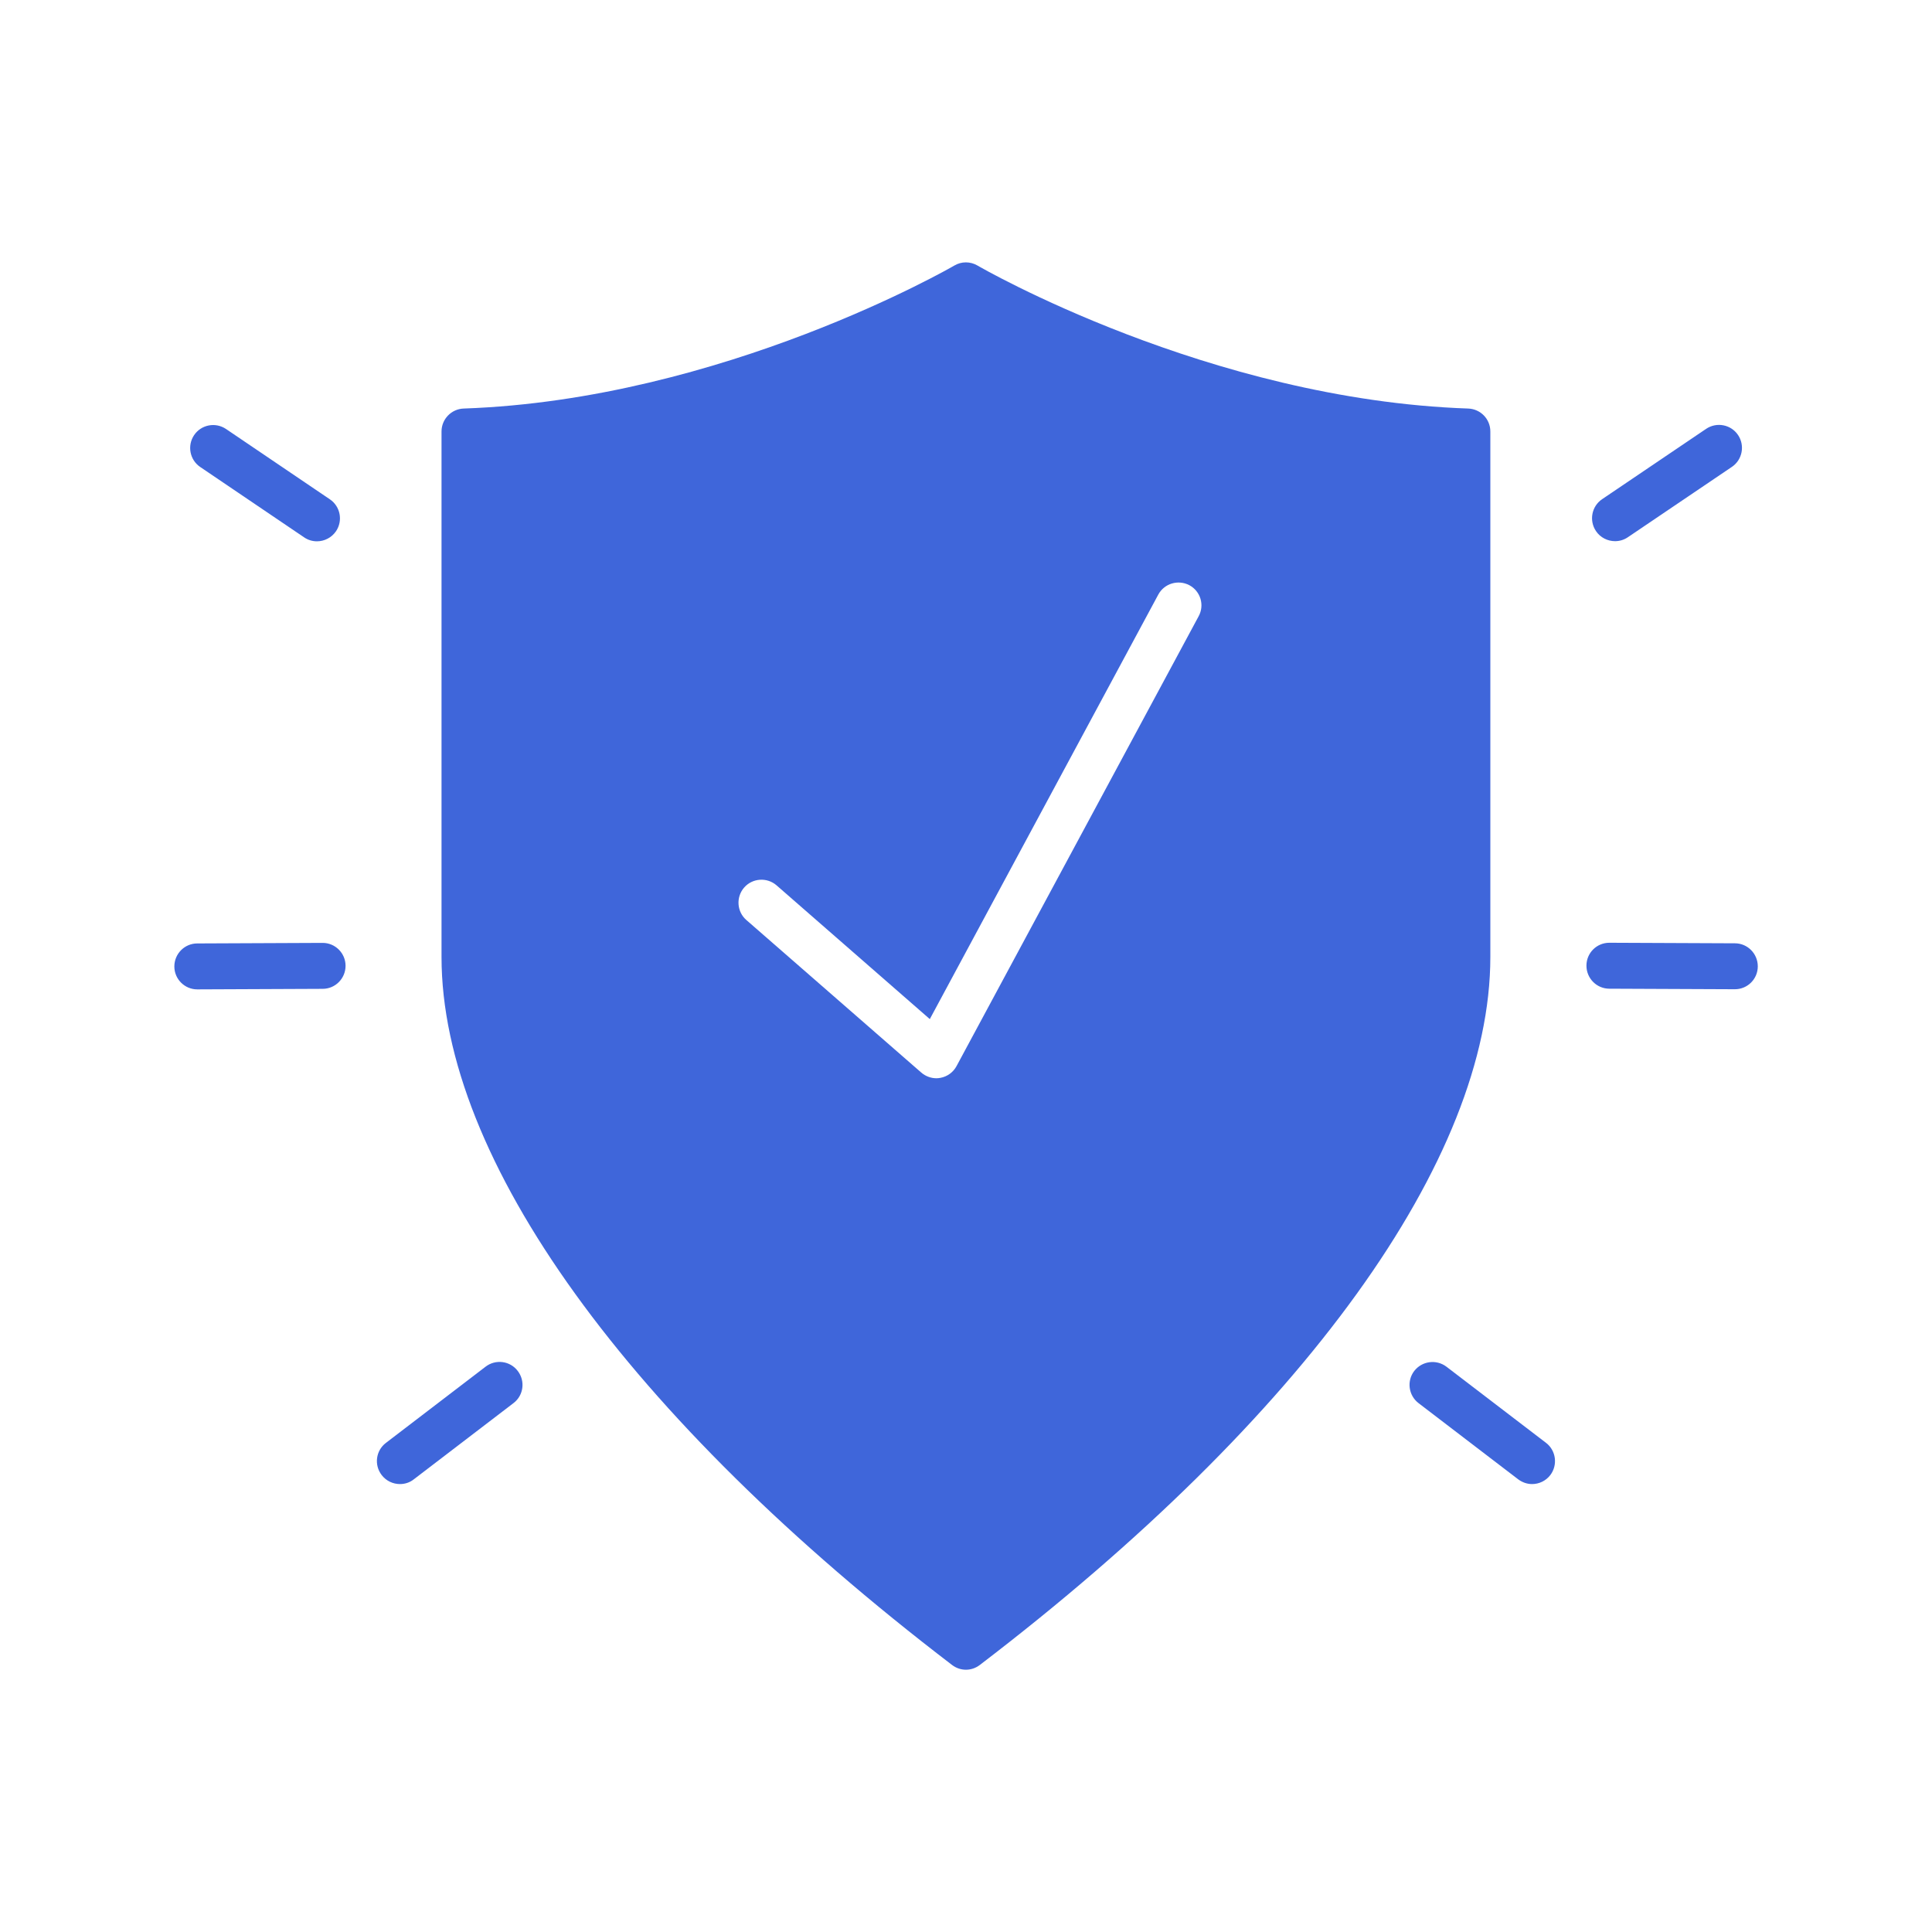
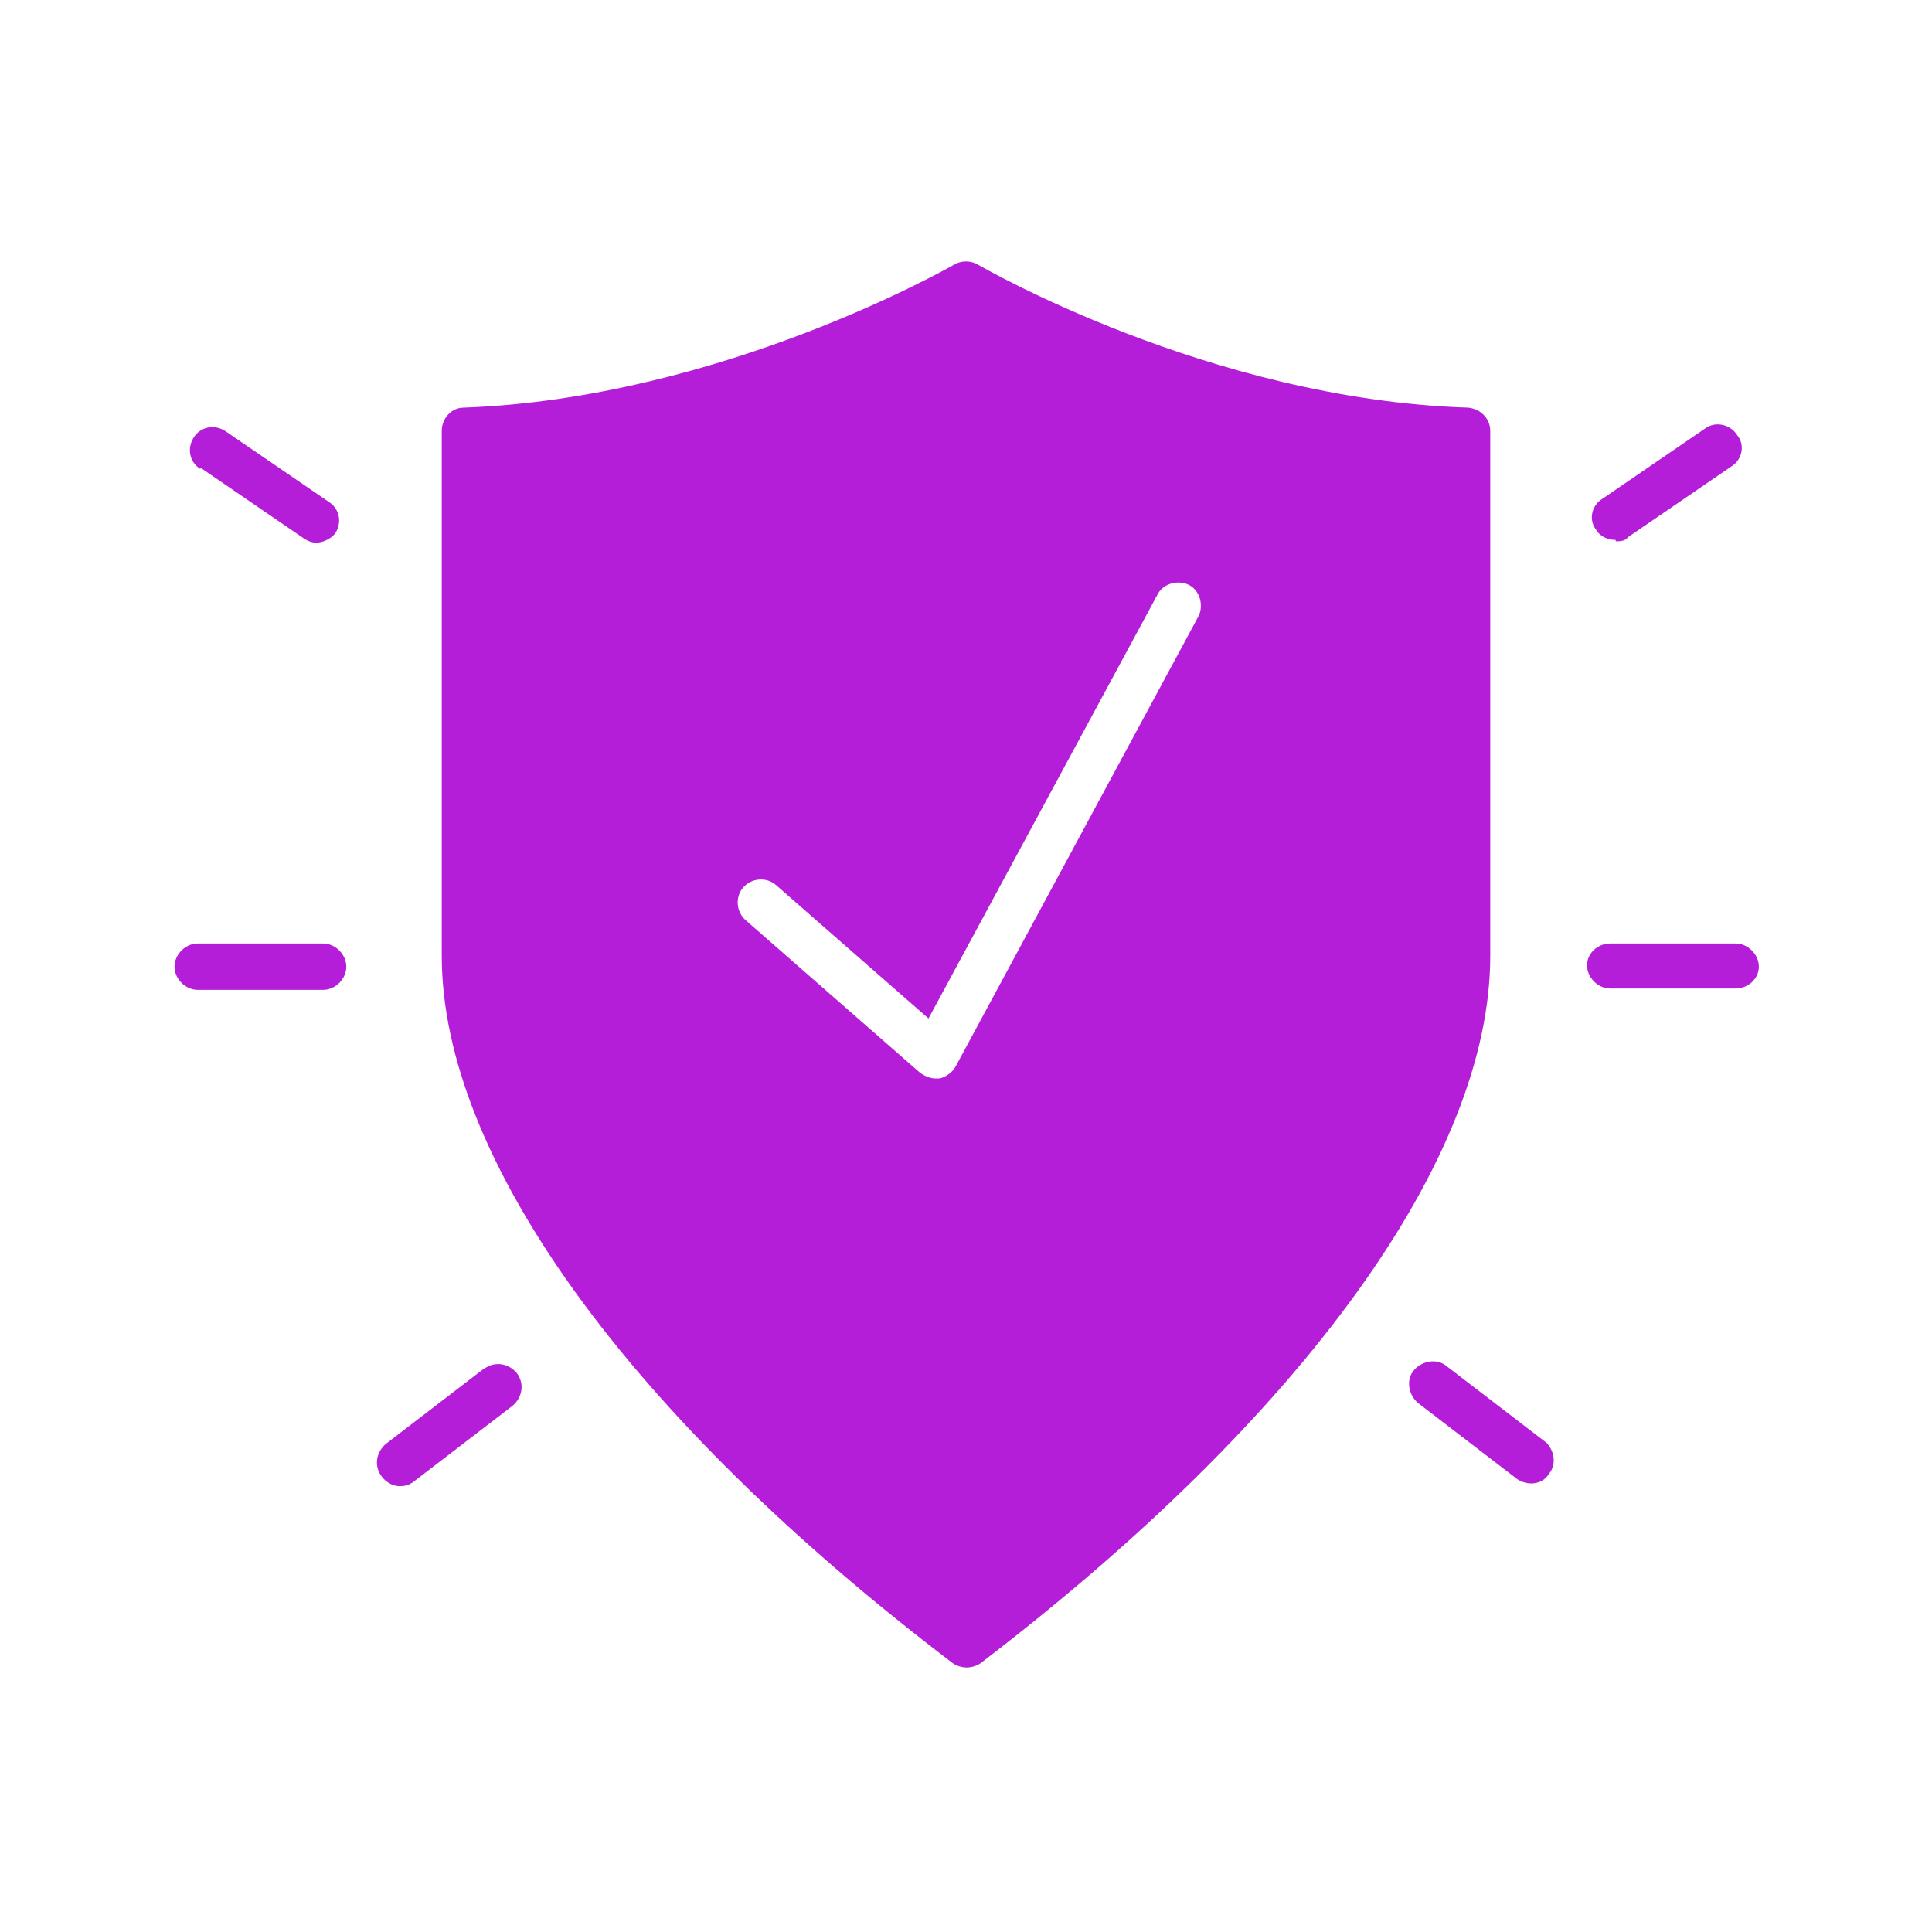
- <svg xmlns="http://www.w3.org/2000/svg" id="Ebene_1" data-name="Ebene 1" viewBox="0 0 141.73 141.73">
+ <svg xmlns="http://www.w3.org/2000/svg" id="Ebene_1" width="141.7" height="141.7" version="1.1" viewBox="0 0 141.7 141.7">
  <defs>
    <style>
-       .cls-1 {
-         fill: #3f66da;
-         stroke-width: 0px;
+       .st0 {
+         fill: #b41ed8;
      }
    </style>
  </defs>
-   <path class="cls-1" d="M109.33,31.65c0-.91-.72-1.65-1.63-1.68-18.98-.65-35.83-10.39-35.99-10.49-.53-.31-1.18-.31-1.7,0-.17.1-17.01,9.83-35.99,10.49-.91.03-1.63.78-1.63,1.68v38.55c0,14.82,13.65,33.75,37.45,51.94.3.23.66.35,1.02.35s.72-.12,1.02-.35c23.8-18.18,37.45-37.11,37.45-51.94V31.65ZM87.93,45.21l-17.76,33c-.24.45-.68.77-1.18.86-.1.02-.2.03-.3.03-.4,0-.8-.15-1.11-.42l-12.83-11.19c-.7-.61-.77-1.68-.16-2.38.61-.7,1.68-.77,2.38-.16l11.24,9.81,16.76-31.14c.44-.82,1.46-1.12,2.28-.69.82.44,1.13,1.46.68,2.28Z" />
-   <path class="cls-1" d="M35.62,100.26l-7.31,5.59c-.74.56-.88,1.62-.31,2.36.33.43.83.66,1.34.66.36,0,.72-.11,1.02-.35l7.31-5.59c.74-.56.88-1.62.31-2.36-.56-.74-1.62-.88-2.36-.31Z" />
-   <path class="cls-1" d="M23.67,69.17h0l-9.2.04c-.93,0-1.68.76-1.68,1.69,0,.93.76,1.68,1.68,1.68h0l9.2-.04c.93,0,1.68-.76,1.68-1.69,0-.93-.76-1.68-1.68-1.68Z" />
-   <path class="cls-1" d="M14.69,34.26l7.62,5.16c.29.2.62.29.94.29.54,0,1.07-.26,1.4-.74.52-.77.32-1.82-.45-2.34l-7.62-5.16c-.77-.52-1.82-.32-2.34.45-.52.77-.32,1.82.45,2.34Z" />
-   <path class="cls-1" d="M113.42,105.85l-7.31-5.59c-.74-.56-1.79-.42-2.36.31-.57.74-.42,1.8.31,2.36l7.31,5.59c.31.23.66.35,1.02.35.51,0,1.01-.23,1.34-.66.56-.74.42-1.8-.31-2.36Z" />
-   <path class="cls-1" d="M127.27,69.2l-9.21-.04h0c-.93,0-1.68.75-1.68,1.68,0,.93.75,1.69,1.68,1.69l9.21.04h0c.93,0,1.68-.75,1.68-1.68,0-.93-.75-1.69-1.68-1.69Z" />
-   <path class="cls-1" d="M118.48,39.7c.32,0,.65-.09.94-.29l7.63-5.16c.77-.52.97-1.57.45-2.34-.52-.77-1.57-.97-2.34-.45l-7.63,5.16c-.77.52-.97,1.57-.45,2.34.32.48.86.74,1.4.74Z" />
+   <path class="st0" d="M109.3,31.6c0-.9-.7-1.6-1.6-1.7-19-.6-35.8-10.4-36-10.5-.5-.3-1.2-.3-1.7,0-.2.1-17,9.8-36,10.5-.9,0-1.6.8-1.6,1.7v38.5c0,14.8,13.7,33.8,37.5,51.9.3.2.7.3,1,.3s.7-.1,1-.3c23.8-18.2,37.4-37.1,37.4-51.9V31.6ZM87.9,45.2l-17.8,33c-.2.4-.7.8-1.2.9,0,0-.2,0-.3,0-.4,0-.8-.2-1.1-.4l-12.8-11.2c-.7-.6-.8-1.7-.2-2.4s1.7-.8,2.4-.2l11.2,9.8,16.8-31.1c.4-.8,1.5-1.1,2.3-.7.8.4,1.1,1.5.7,2.3Z" />
+   <path class="st0" d="M35.6,100.3l-7.3,5.6c-.7.6-.9,1.6-.3,2.4.3.4.8.7,1.3.7s.7-.1,1-.3l7.3-5.6c.7-.6.9-1.6.3-2.4-.6-.7-1.6-.9-2.4-.3Z" />
+   <path class="st0" d="M23.7,69.2h-9.2c-.9,0-1.7.8-1.7,1.7s.8,1.7,1.7,1.7h9.2c.9,0,1.7-.8,1.7-1.7s-.8-1.7-1.7-1.7Z" />
+   <path class="st0" d="M14.7,34.3l7.6,5.2c.3.2.6.3.9.3.5,0,1.1-.3,1.4-.7.5-.8.3-1.8-.5-2.3l-7.6-5.2c-.8-.5-1.8-.3-2.3.5s-.3,1.8.5,2.3Z" />
+   <path class="st0" d="M113.4,105.8l-7.3-5.6c-.7-.6-1.8-.4-2.4.3-.6.7-.4,1.8.3,2.4l7.3,5.6c.3.2.7.3,1,.3.5,0,1-.2,1.3-.7.6-.7.4-1.8-.3-2.4h0Z" />
+   <path class="st0" d="M127.3,69.2h-9.2c-.9,0-1.7.7-1.7,1.6s.8,1.7,1.7,1.7h9.2c.9,0,1.7-.7,1.7-1.6s-.8-1.7-1.7-1.7Z" />
+   <path class="st0" d="M118.5,39.7c.3,0,.7,0,.9-.3l7.6-5.2c.8-.5,1-1.6.4-2.3-.5-.8-1.6-1-2.3-.5l-7.6,5.2c-.8.5-1,1.6-.4,2.3.3.5.9.7,1.4.7Z" />
</svg>
